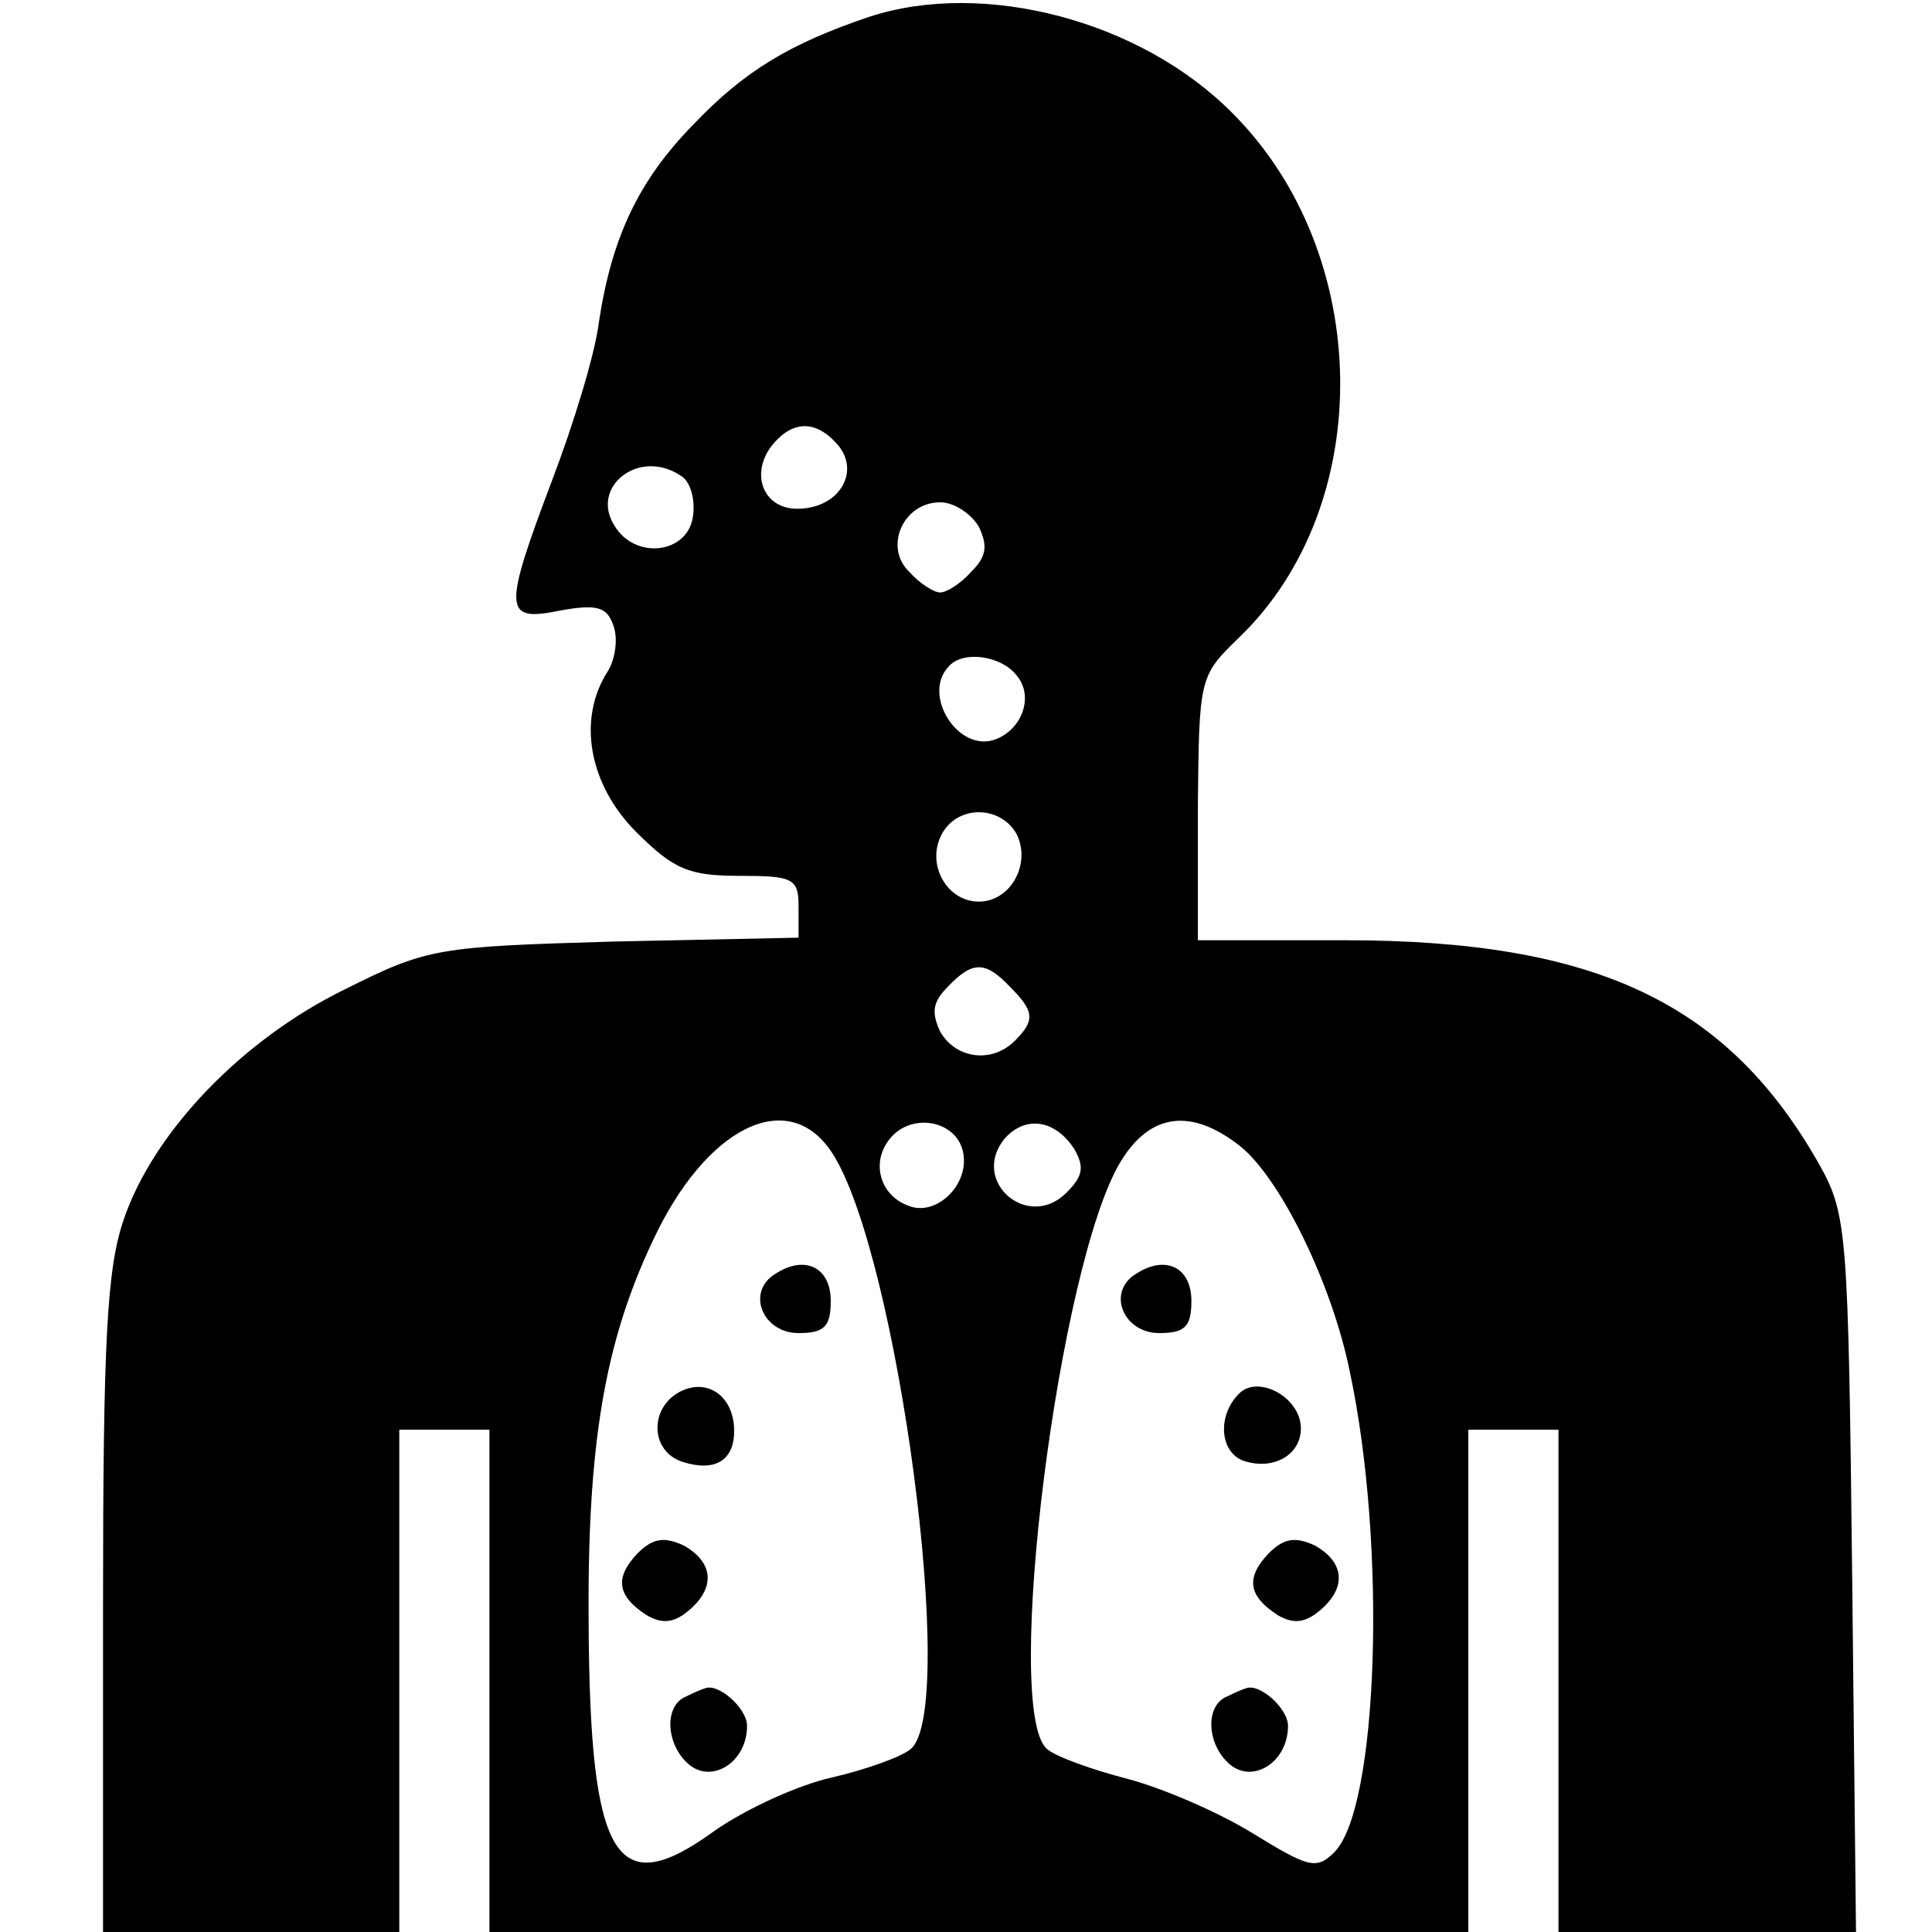
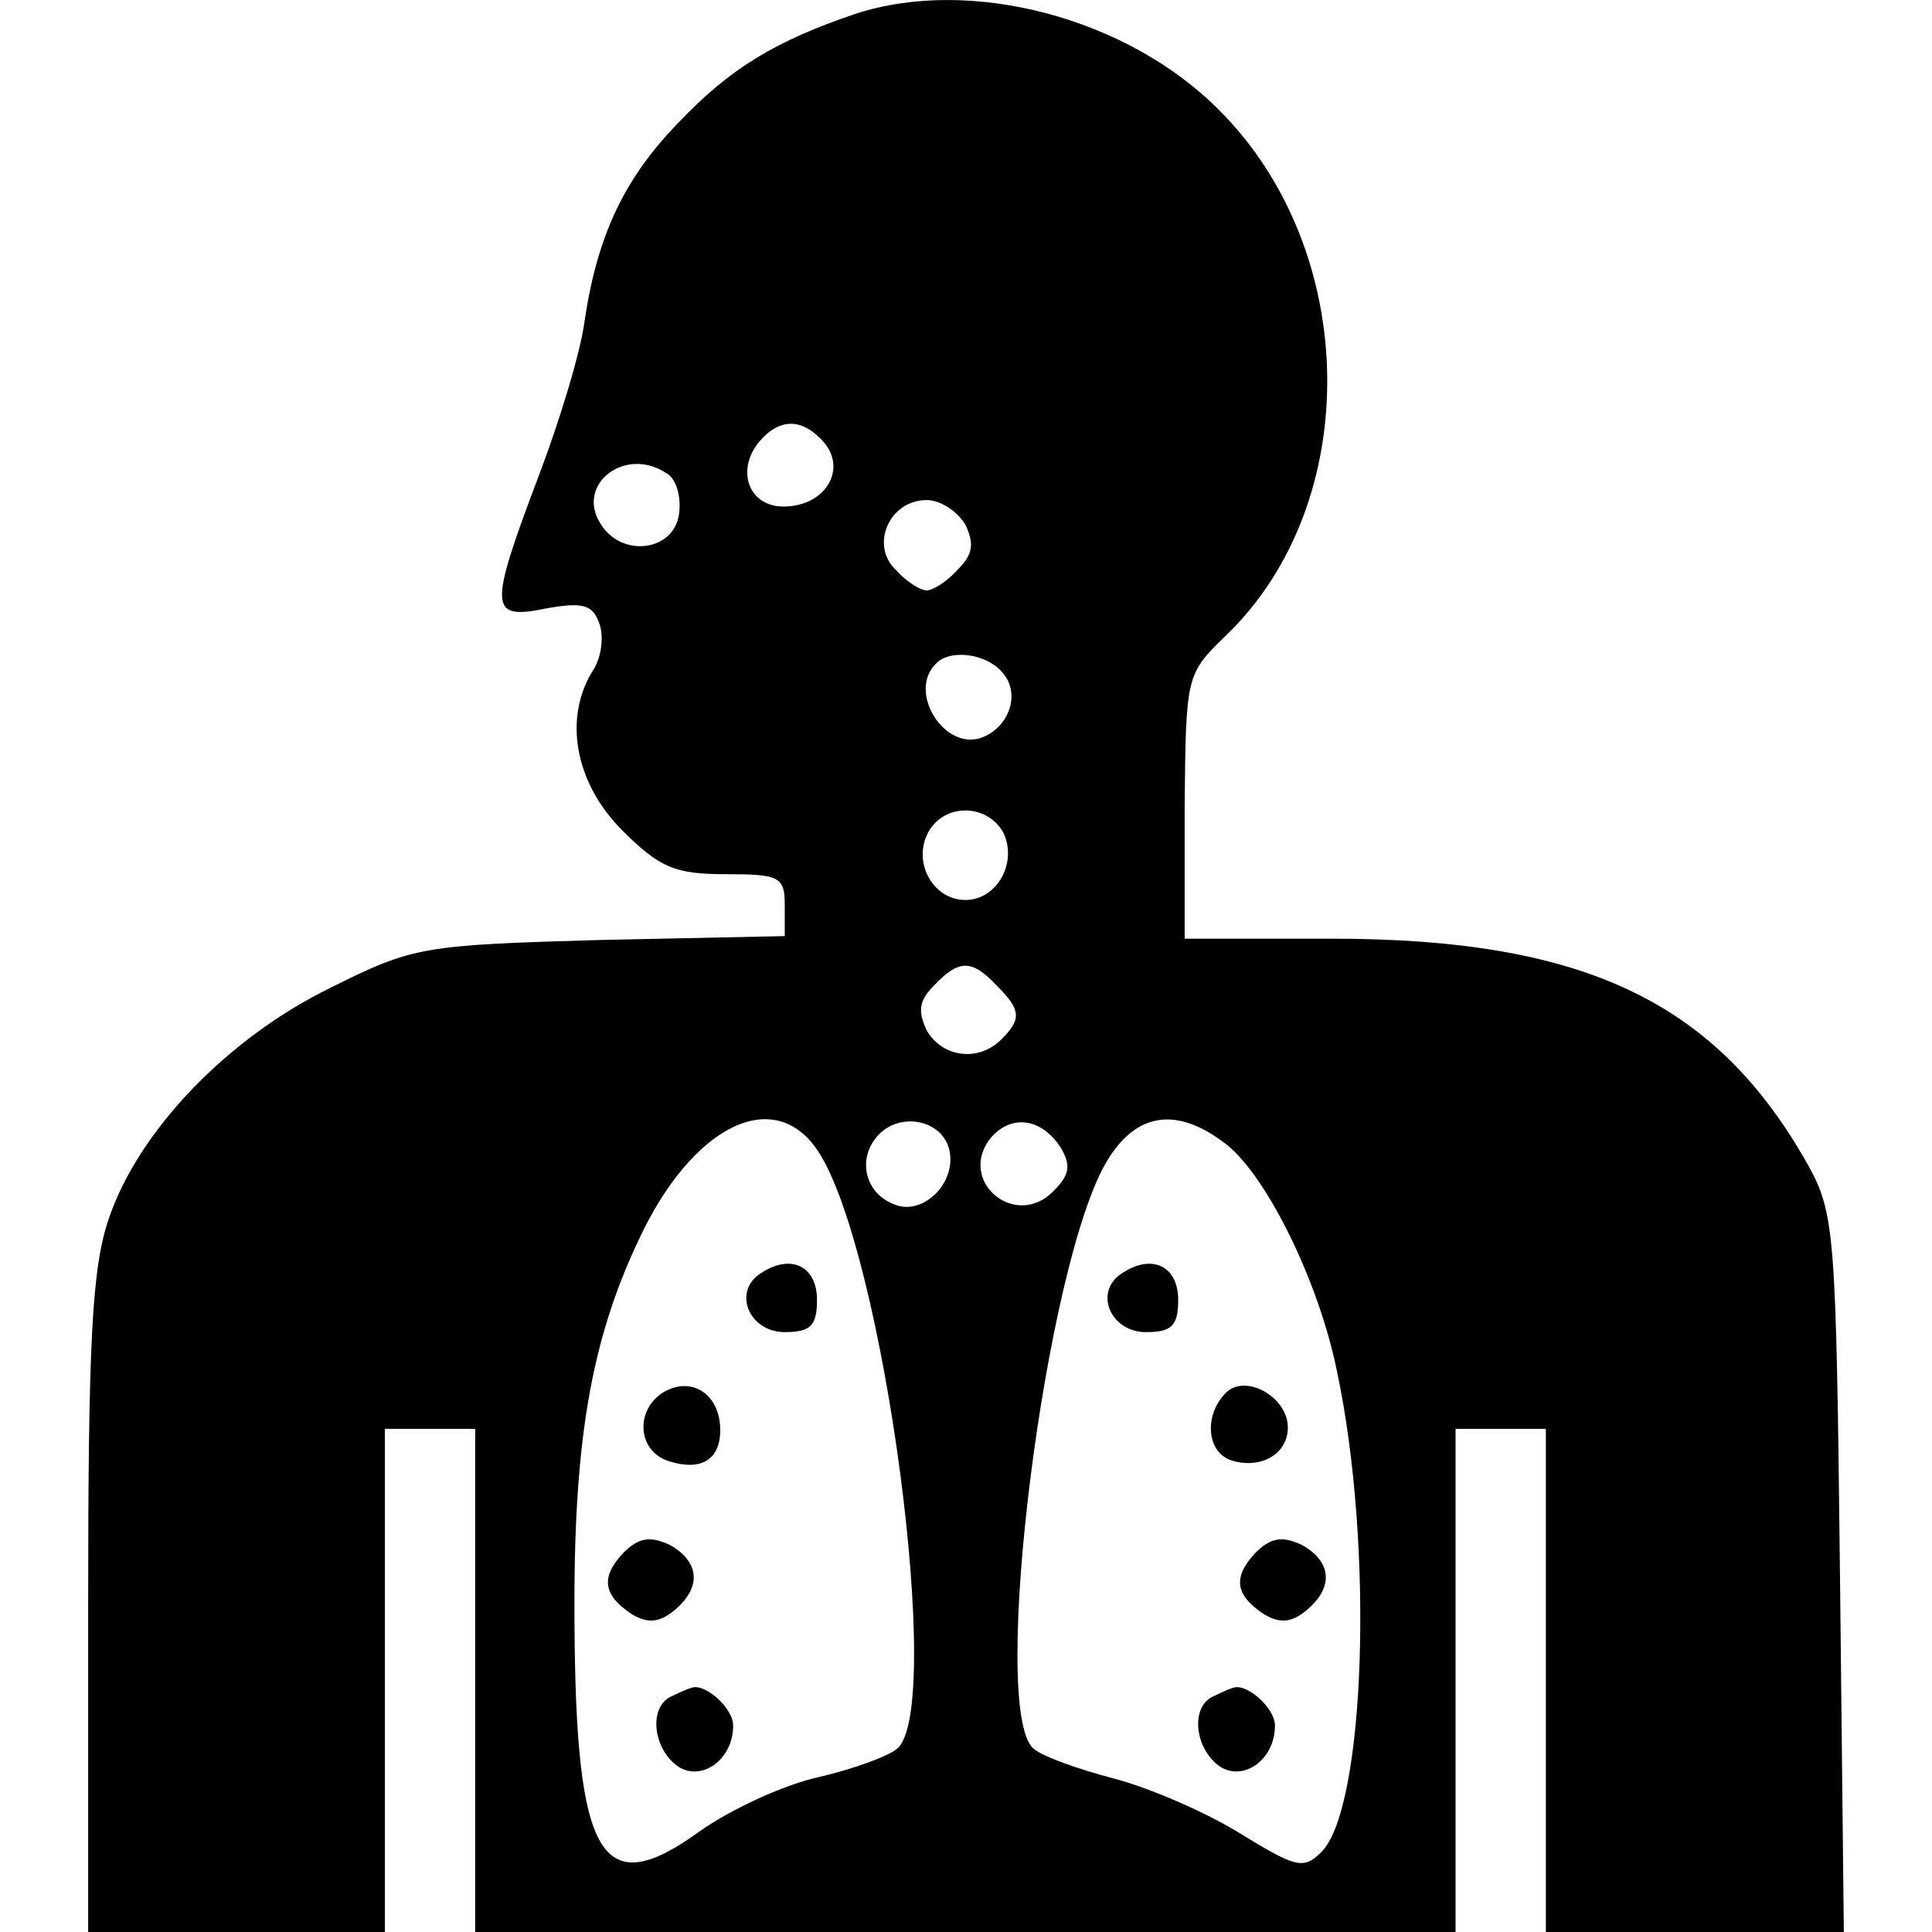
- <svg xmlns="http://www.w3.org/2000/svg" version="1.0" width="150pt" height="150pt" viewBox="0 0 150 150" preserveAspectRatio="xMidYMid meet" id="svg7809">
+ <svg xmlns="http://www.w3.org/2000/svg" version="1.0" width="187.21" height="187.21" viewBox="0 0 149.768 149.768" preserveAspectRatio="xMidYMid meet" id="svg7809">
  <defs id="defs7835" />
-   <g transform="translate(0,150) scale(0.1,-0.1)" fill="#000000" stroke="none" id="g7813">
-     <path d="M675 1487 c-62 -21 -97 -42 -137 -84 -42 -43 -63 -87 -73 -153 -3 -25 -20 -80 -36 -122 -39 -103 -38 -111 6 -102 28 5 36 3 41 -11 4 -10 2 -26 -4 -36 -24 -37 -15 -88 22 -125 29 -29 41 -34 80 -34 42 0 46 -2 46 -24 l0 -24 -143 -3 c-138 -4 -145 -5 -209 -37 -80 -39 -149 -111 -172 -179 -13 -38 -16 -94 -16 -300 l0 -253 115 0 115 0 0 195 0 195 35 0 35 0 0 -195 0 -195 380 0 380 0 0 195 0 195 35 0 35 0 0 -195 0 -195 116 0 115 0 -3 278 c-3 265 -4 279 -25 317 -71 126 -173 175 -369 175 l-114 0 0 103 c1 101 1 102 32 132 107 103 104 298 -5 407 -71 72 -193 104 -282 75z m-24 -333 c17 -21 0 -49 -32 -49 -27 0 -37 28 -19 50 16 19 34 19 51 -1z m-123 -23 c8 -4 12 -19 10 -32 -4 -29 -45 -34 -61 -7 -19 30 19 60 51 39z m232 -40 c7 -15 6 -23 -6 -35 -8 -9 -19 -16 -24 -16 -5 0 -16 7 -24 16 -20 19 -5 54 24 54 11 0 24 -9 30 -19z m29 -115 c14 -16 5 -42 -16 -50 -29 -11 -58 35 -36 57 11 12 40 8 52 -7z m0 -123 c12 -23 -4 -53 -29 -53 -25 0 -41 29 -29 52 12 23 45 23 58 1z m-5 -119 c19 -19 20 -26 4 -42 -18 -18 -46 -14 -58 7 -7 15 -6 23 6 35 19 20 29 20 48 0z m-138 -129 c51 -78 98 -433 61 -463 -7 -6 -35 -16 -61 -22 -27 -6 -68 -25 -92 -42 -76 -55 -96 -22 -97 162 -1 137 12 217 50 297 41 88 105 120 139 68z m102 -1 c4 -25 -22 -49 -43 -40 -22 8 -29 34 -14 52 17 21 53 14 57 -12z m86 4 c8 -14 7 -21 -6 -34 -30 -30 -75 9 -48 42 16 18 39 15 54 -8z m129 2 c31 -25 71 -106 85 -175 29 -136 22 -339 -12 -373 -14 -14 -20 -12 -64 15 -26 16 -70 35 -97 42 -27 7 -55 17 -62 23 -35 29 9 377 57 456 23 38 55 42 93 12z" id="path7815" />
-     <path d="M602 511 c-23 -14 -10 -46 18 -46 20 0 25 5 25 25 0 26 -20 36 -43 21z" id="path7817" />
-     <path d="M527 419 c-23 -13 -22 -46 3 -54 25 -8 40 1 40 24 0 27 -21 42 -43 30z" id="path7819" />
-     <path d="M495 294 c-18 -19 -16 -33 7 -48 12 -7 21 -6 32 3 22 18 20 38 -3 51 -15 7 -24 6 -36 -6z" id="path7821" />
-     <path d="M533 183 c-18 -7 -16 -38 2 -53 18 -15 45 2 45 30 0 14 -23 34 -33 29 -1 0 -8 -3 -14 -6z" id="path7823" />
-     <path d="M882 511 c-23 -14 -10 -46 18 -46 20 0 25 5 25 25 0 26 -20 36 -43 21z" id="path7825" />
-     <path d="M962 418 c-17 -17 -15 -45 3 -52 23 -8 45 4 45 25 0 24 -33 42 -48 27z" id="path7827" />
-     <path d="M985 294 c-18 -19 -16 -33 7 -48 12 -7 21 -6 32 3 22 18 20 38 -3 51 -15 7 -24 6 -36 -6z" id="path7829" />
-     <path d="M953 183 c-18 -7 -16 -38 2 -53 18 -15 45 2 45 30 0 14 -23 34 -33 29 -1 0 -8 -3 -14 -6z" id="path7831" />
+   <g transform="matrix(0.1,0,0,-0.1,-1.165995,149.7661)" id="g7813" style="fill:#000000;stroke:none">
+     <path d="m 675,1487 c -62,-21 -97,-42 -137,-84 -42,-43 -63,-87 -73,-153 -3,-25 -20,-80 -36,-122 -39,-103 -38,-111 6,-102 28,5 36,3 41,-11 4,-10 2,-26 -4,-36 -24,-37 -15,-88 22,-125 29,-29 41,-34 80,-34 42,0 46,-2 46,-24 l 0,-24 -143,-3 C 339,765 332,764 268,732 188,693 119,621 96,553 83,515 80,459 80,253 l 0,-253 115,0 115,0 0,195 0,195 35,0 35,0 0,-195 0,-195 380,0 380,0 0,195 0,195 35,0 35,0 0,-195 0,-195 116,0 115,0 -3,278 c -3,265 -4,279 -25,317 -71,126 -173,175 -369,175 l -114,0 0,103 c 1,101 1,102 32,132 107,103 104,298 -5,407 -71,72 -193,104 -282,75 z m -24,-333 c 17,-21 0,-49 -32,-49 -27,0 -37,28 -19,50 16,19 34,19 51,-1 z m -123,-23 c 8,-4 12,-19 10,-32 -4,-29 -45,-34 -61,-7 -19,30 19,60 51,39 z m 232,-40 c 7,-15 6,-23 -6,-35 -8,-9 -19,-16 -24,-16 -5,0 -16,7 -24,16 -20,19 -5,54 24,54 11,0 24,-9 30,-19 z m 29,-115 c 14,-16 5,-42 -16,-50 -29,-11 -58,35 -36,57 11,12 40,8 52,-7 z m 0,-123 c 12,-23 -4,-53 -29,-53 -25,0 -41,29 -29,52 12,23 45,23 58,1 z m -5,-119 c 19,-19 20,-26 4,-42 -18,-18 -46,-14 -58,7 -7,15 -6,23 6,35 19,20 29,20 48,0 z M 646,605 c 51,-78 98,-433 61,-463 -7,-6 -35,-16 -61,-22 -27,-6 -68,-25 -92,-42 -76,-55 -96,-22 -97,162 -1,137 12,217 50,297 41,88 105,120 139,68 z m 102,-1 c 4,-25 -22,-49 -43,-40 -22,8 -29,34 -14,52 17,21 53,14 57,-12 z m 86,4 c 8,-14 7,-21 -6,-34 -30,-30 -75,9 -48,42 16,18 39,15 54,-8 z m 129,2 c 31,-25 71,-106 85,-175 29,-136 22,-339 -12,-373 -14,-14 -20,-12 -64,15 -26,16 -70,35 -97,42 -27,7 -55,17 -62,23 -35,29 9,377 57,456 23,38 55,42 93,12 z" id="path7815" />
+     <path d="m 602,511 c -23,-14 -10,-46 18,-46 20,0 25,5 25,25 0,26 -20,36 -43,21 z" id="path7817" />
+     <path d="m 527,419 c -23,-13 -22,-46 3,-54 25,-8 40,1 40,24 0,27 -21,42 -43,30 z" id="path7819" />
+     <path d="m 495,294 c -18,-19 -16,-33 7,-48 12,-7 21,-6 32,3 22,18 20,38 -3,51 -15,7 -24,6 -36,-6 z" id="path7821" />
+     <path d="m 533,183 c -18,-7 -16,-38 2,-53 18,-15 45,2 45,30 0,14 -23,34 -33,29 -1,0 -8,-3 -14,-6 z" id="path7823" />
+     <path d="m 882,511 c -23,-14 -10,-46 18,-46 20,0 25,5 25,25 0,26 -20,36 -43,21 z" id="path7825" />
+     <path d="m 962,418 c -17,-17 -15,-45 3,-52 23,-8 45,4 45,25 0,24 -33,42 -48,27 z" id="path7827" />
+     <path d="m 985,294 c -18,-19 -16,-33 7,-48 12,-7 21,-6 32,3 22,18 20,38 -3,51 -15,7 -24,6 -36,-6 z" id="path7829" />
+     <path d="m 953,183 c -18,-7 -16,-38 2,-53 18,-15 45,2 45,30 0,14 -23,34 -33,29 -1,0 -8,-3 -14,-6 z" id="path7831" />
  </g>
</svg>
